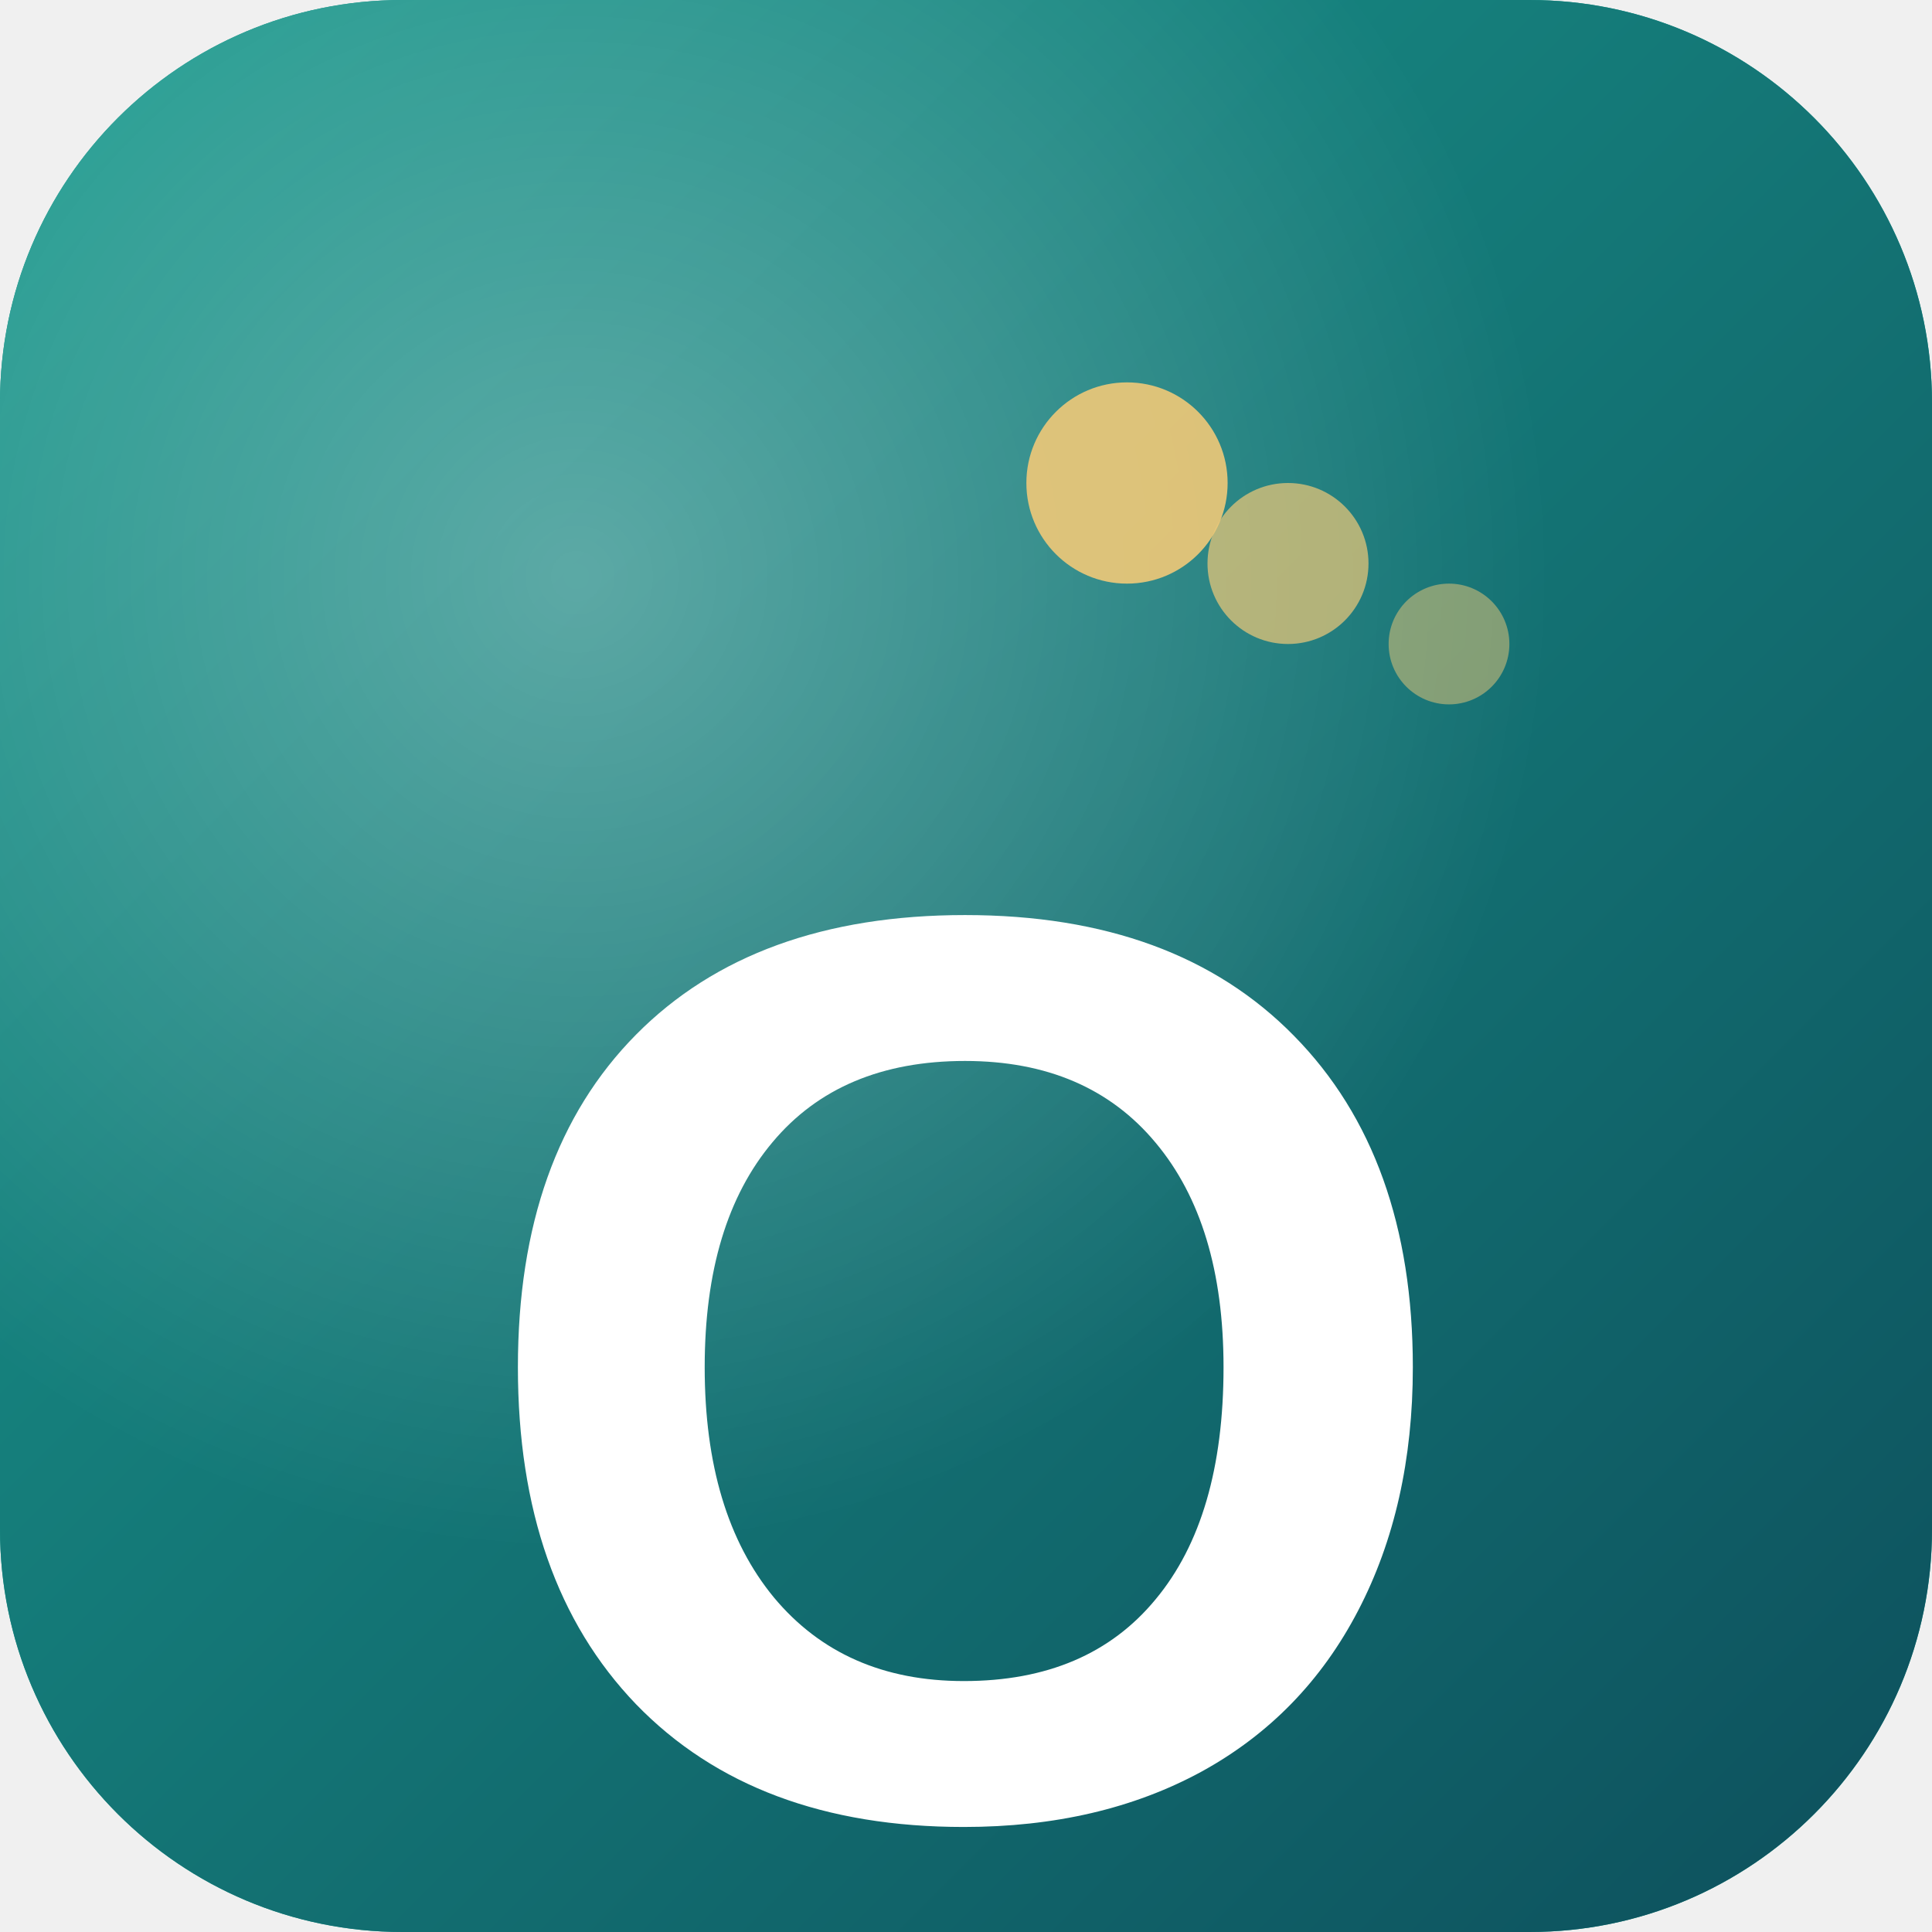
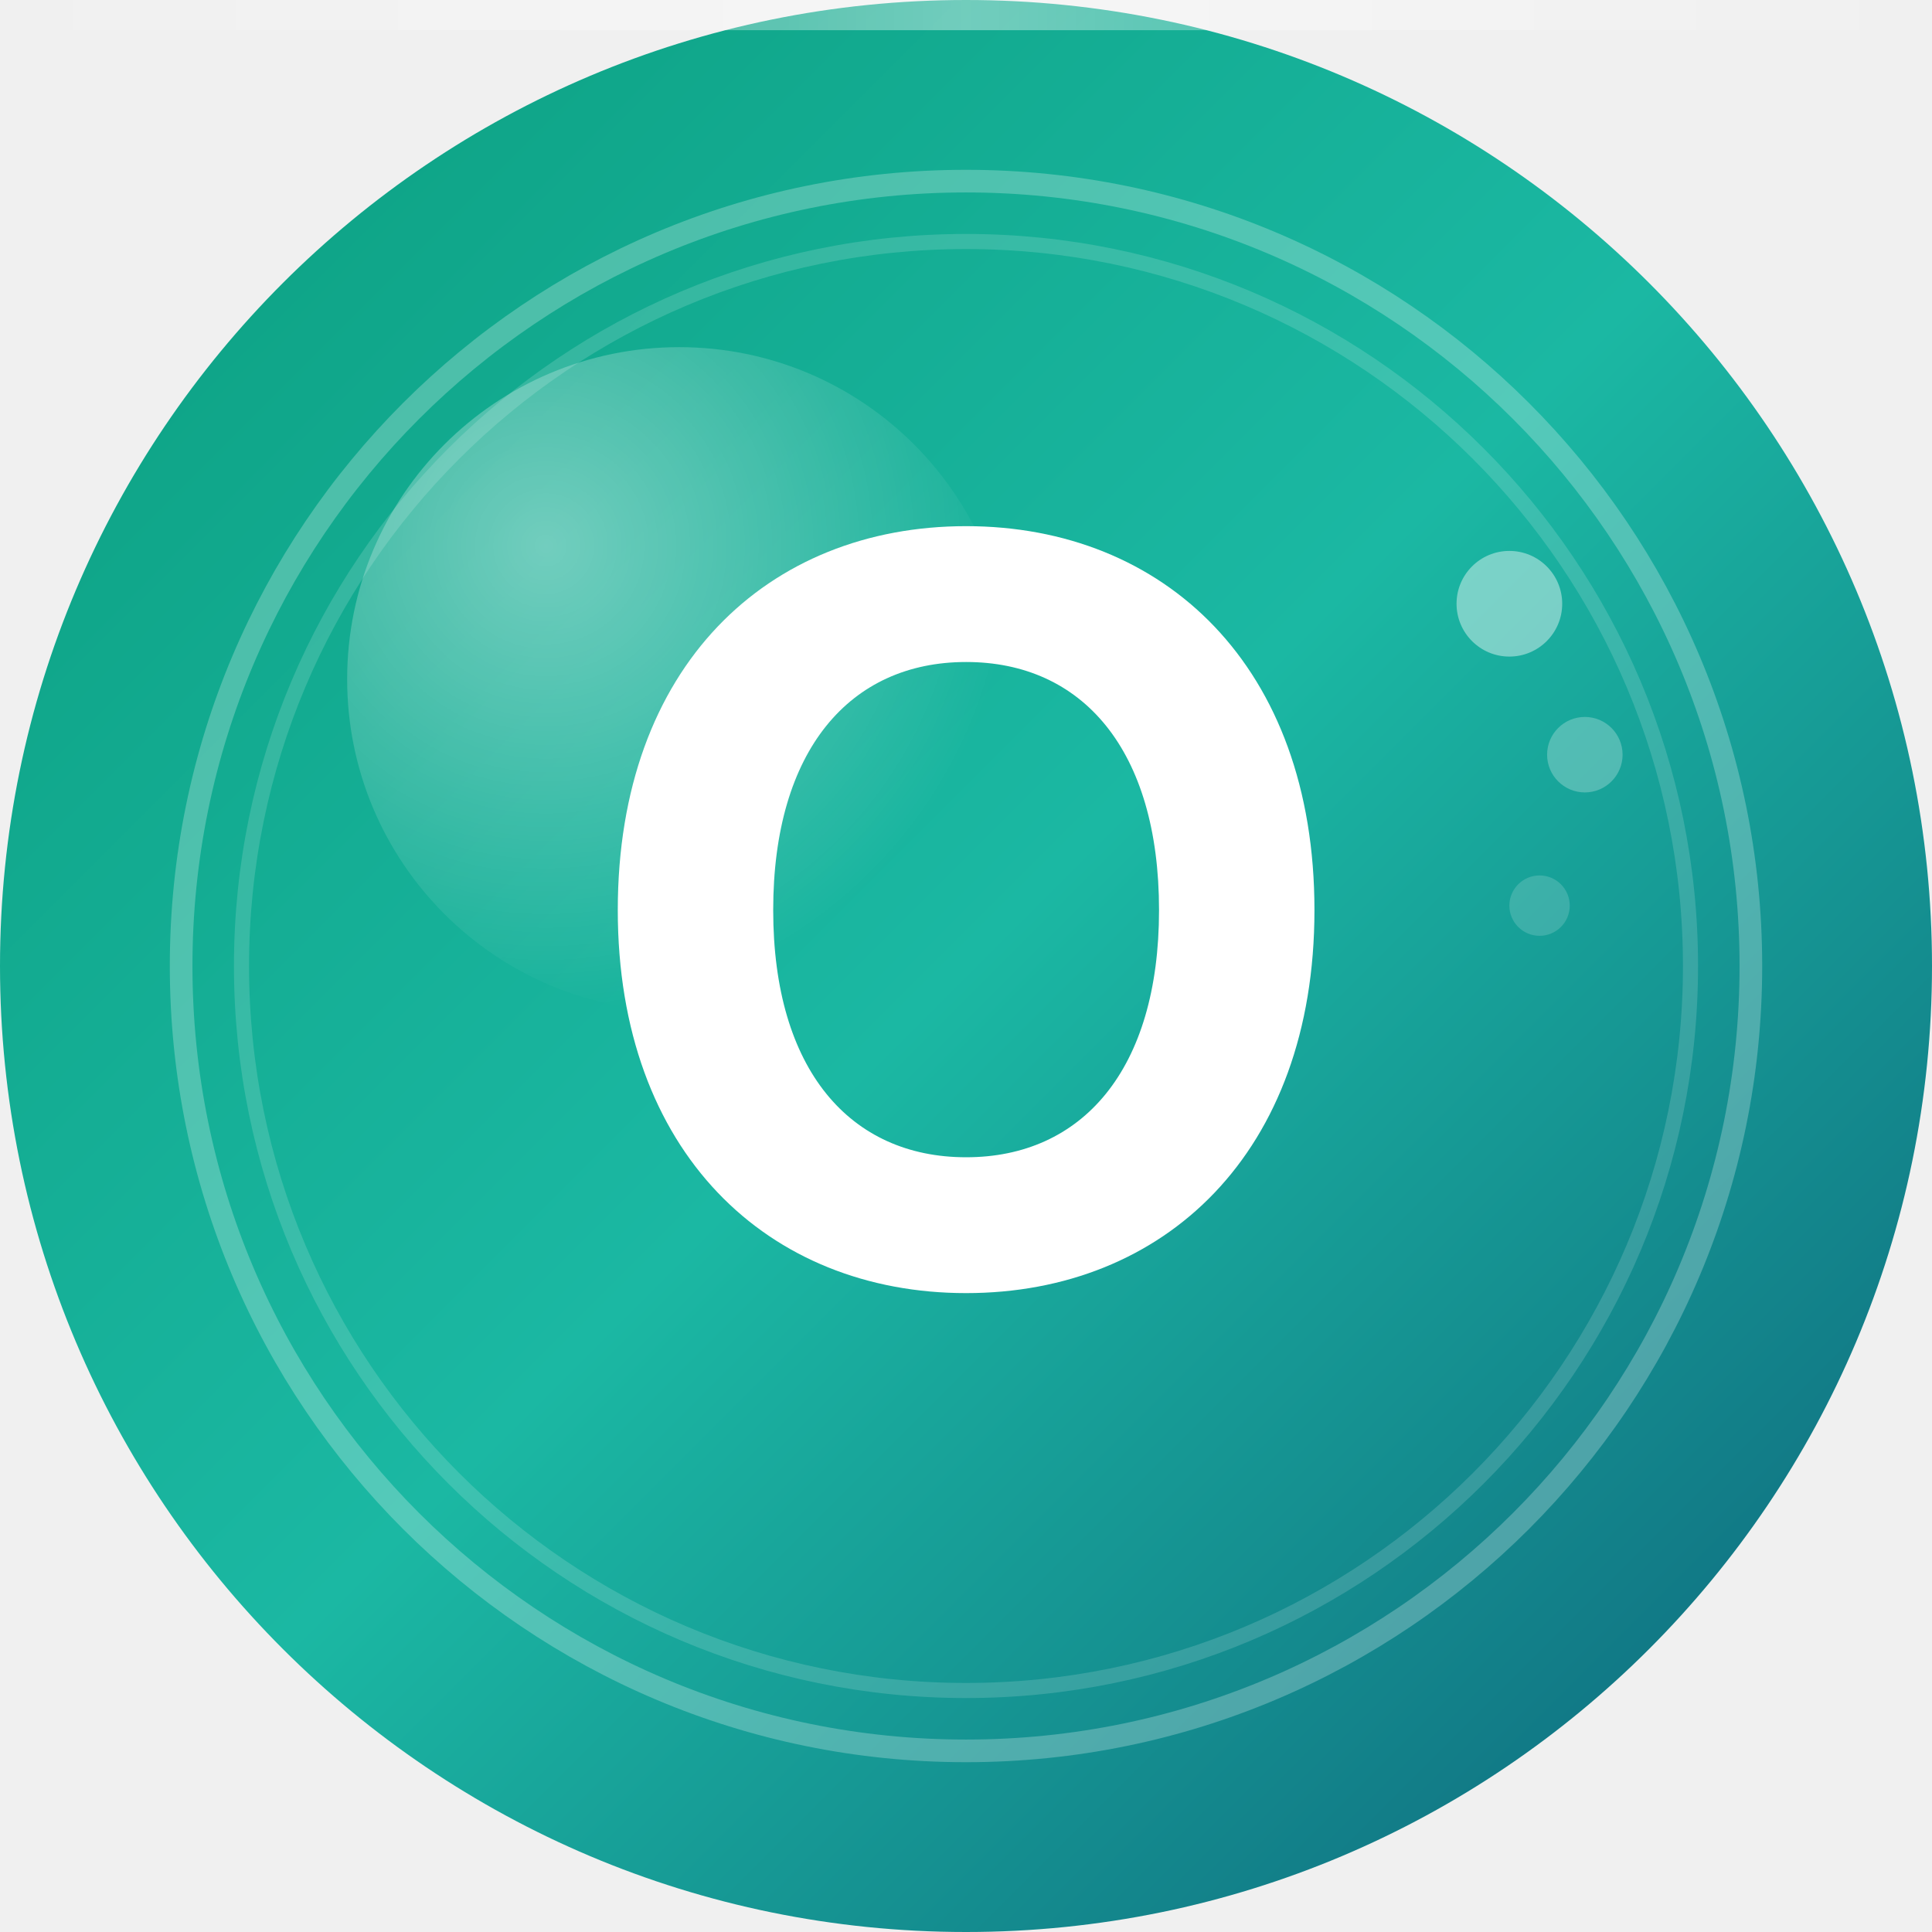
- <svg xmlns="http://www.w3.org/2000/svg" viewBox="0 0 48 48">
-   <rect width="48" height="48" rx="10" fill="#1a9b8e" />
+ <svg xmlns="http://www.w3.org/2000/svg" viewBox="0 0 128 128">
  <defs>
-     <radialGradient id="gloss" cx="30%" cy="30%">
-       <stop offset="0%" style="stop-color:#ffffff;stop-opacity:0.3" />
+     <linearGradient id="bgGradient" x1="0%" y1="0%" x2="100%" y2="100%">
+       <stop offset="0%" style="stop-color:#0a9d7d;stop-opacity:1" />
+       <stop offset="50%" style="stop-color:#1bb8a3;stop-opacity:1" />
+       <stop offset="100%" style="stop-color:#0d5f7a;stop-opacity:1" />
+     </linearGradient>
+     <radialGradient id="shineGradient" cx="30%" cy="30%" r="70%">
+       <stop offset="0%" style="stop-color:#ffffff;stop-opacity:0.4" />
      <stop offset="100%" style="stop-color:#ffffff;stop-opacity:0" />
    </radialGradient>
-     <linearGradient id="grad" x1="0%" y1="0%" x2="100%" y2="100%">
-       <stop offset="0%" style="stop-color:#1a9b8e" />
-       <stop offset="100%" style="stop-color:#0d4f5c" />
+     <linearGradient id="topGlow" x1="0%" y1="0%" x2="100%" y2="0%">
+       <stop offset="0%" style="stop-color:#ffffff;stop-opacity:0" />
+       <stop offset="50%" style="stop-color:#ffffff;stop-opacity:0.4" />
+       <stop offset="100%" style="stop-color:#ffffff;stop-opacity:0" />
    </linearGradient>
  </defs>
-   <rect width="48" height="48" rx="10" fill="url(#grad)" />
-   <rect width="48" height="48" rx="10" fill="url(#gloss)" />
-   <text x="24" y="36" font-family="Arial, sans-serif" font-size="32" font-weight="bold" fill="white" text-anchor="middle" dominant-baseline="middle" letter-spacing="0">O</text>
-   <circle cx="28" cy="12" r="2.5" fill="#f0c978" opacity="0.9" />
-   <circle cx="32" cy="14" r="2" fill="#f0c978" opacity="0.7" />
-   <circle cx="36" cy="16" r="1.5" fill="#f0c978" opacity="0.5" />
+   <circle cx="64" cy="64" r="64" fill="url(#bgGradient)" />
+   <circle cx="64" cy="64" r="52" fill="none" stroke="rgba(255,255,255,0.25)" stroke-width="1.5" />
+   <circle cx="64" cy="64" r="48" fill="none" stroke="rgba(255,255,255,0.15)" stroke-width="1" />
+   <text x="64" y="85" font-size="68" font-weight="700" font-family="system-ui, -apple-system, sans-serif" text-anchor="middle" fill="white" letter-spacing="-2">O</text>
+   <circle cx="45" cy="45" r="22" fill="url(#shineGradient)" />
+   <rect x="0" y="0" width="128" height="2" fill="url(#topGlow)" />
+   <circle cx="100" cy="40" r="3.5" fill="rgba(255,255,255,0.6)" opacity="0.7" />
+   <circle cx="105" cy="50" r="2.5" fill="rgba(255,255,255,0.5)" opacity="0.5" />
+   <circle cx="102" cy="60" r="2" fill="rgba(255,255,255,0.4)" opacity="0.4" />
</svg>
